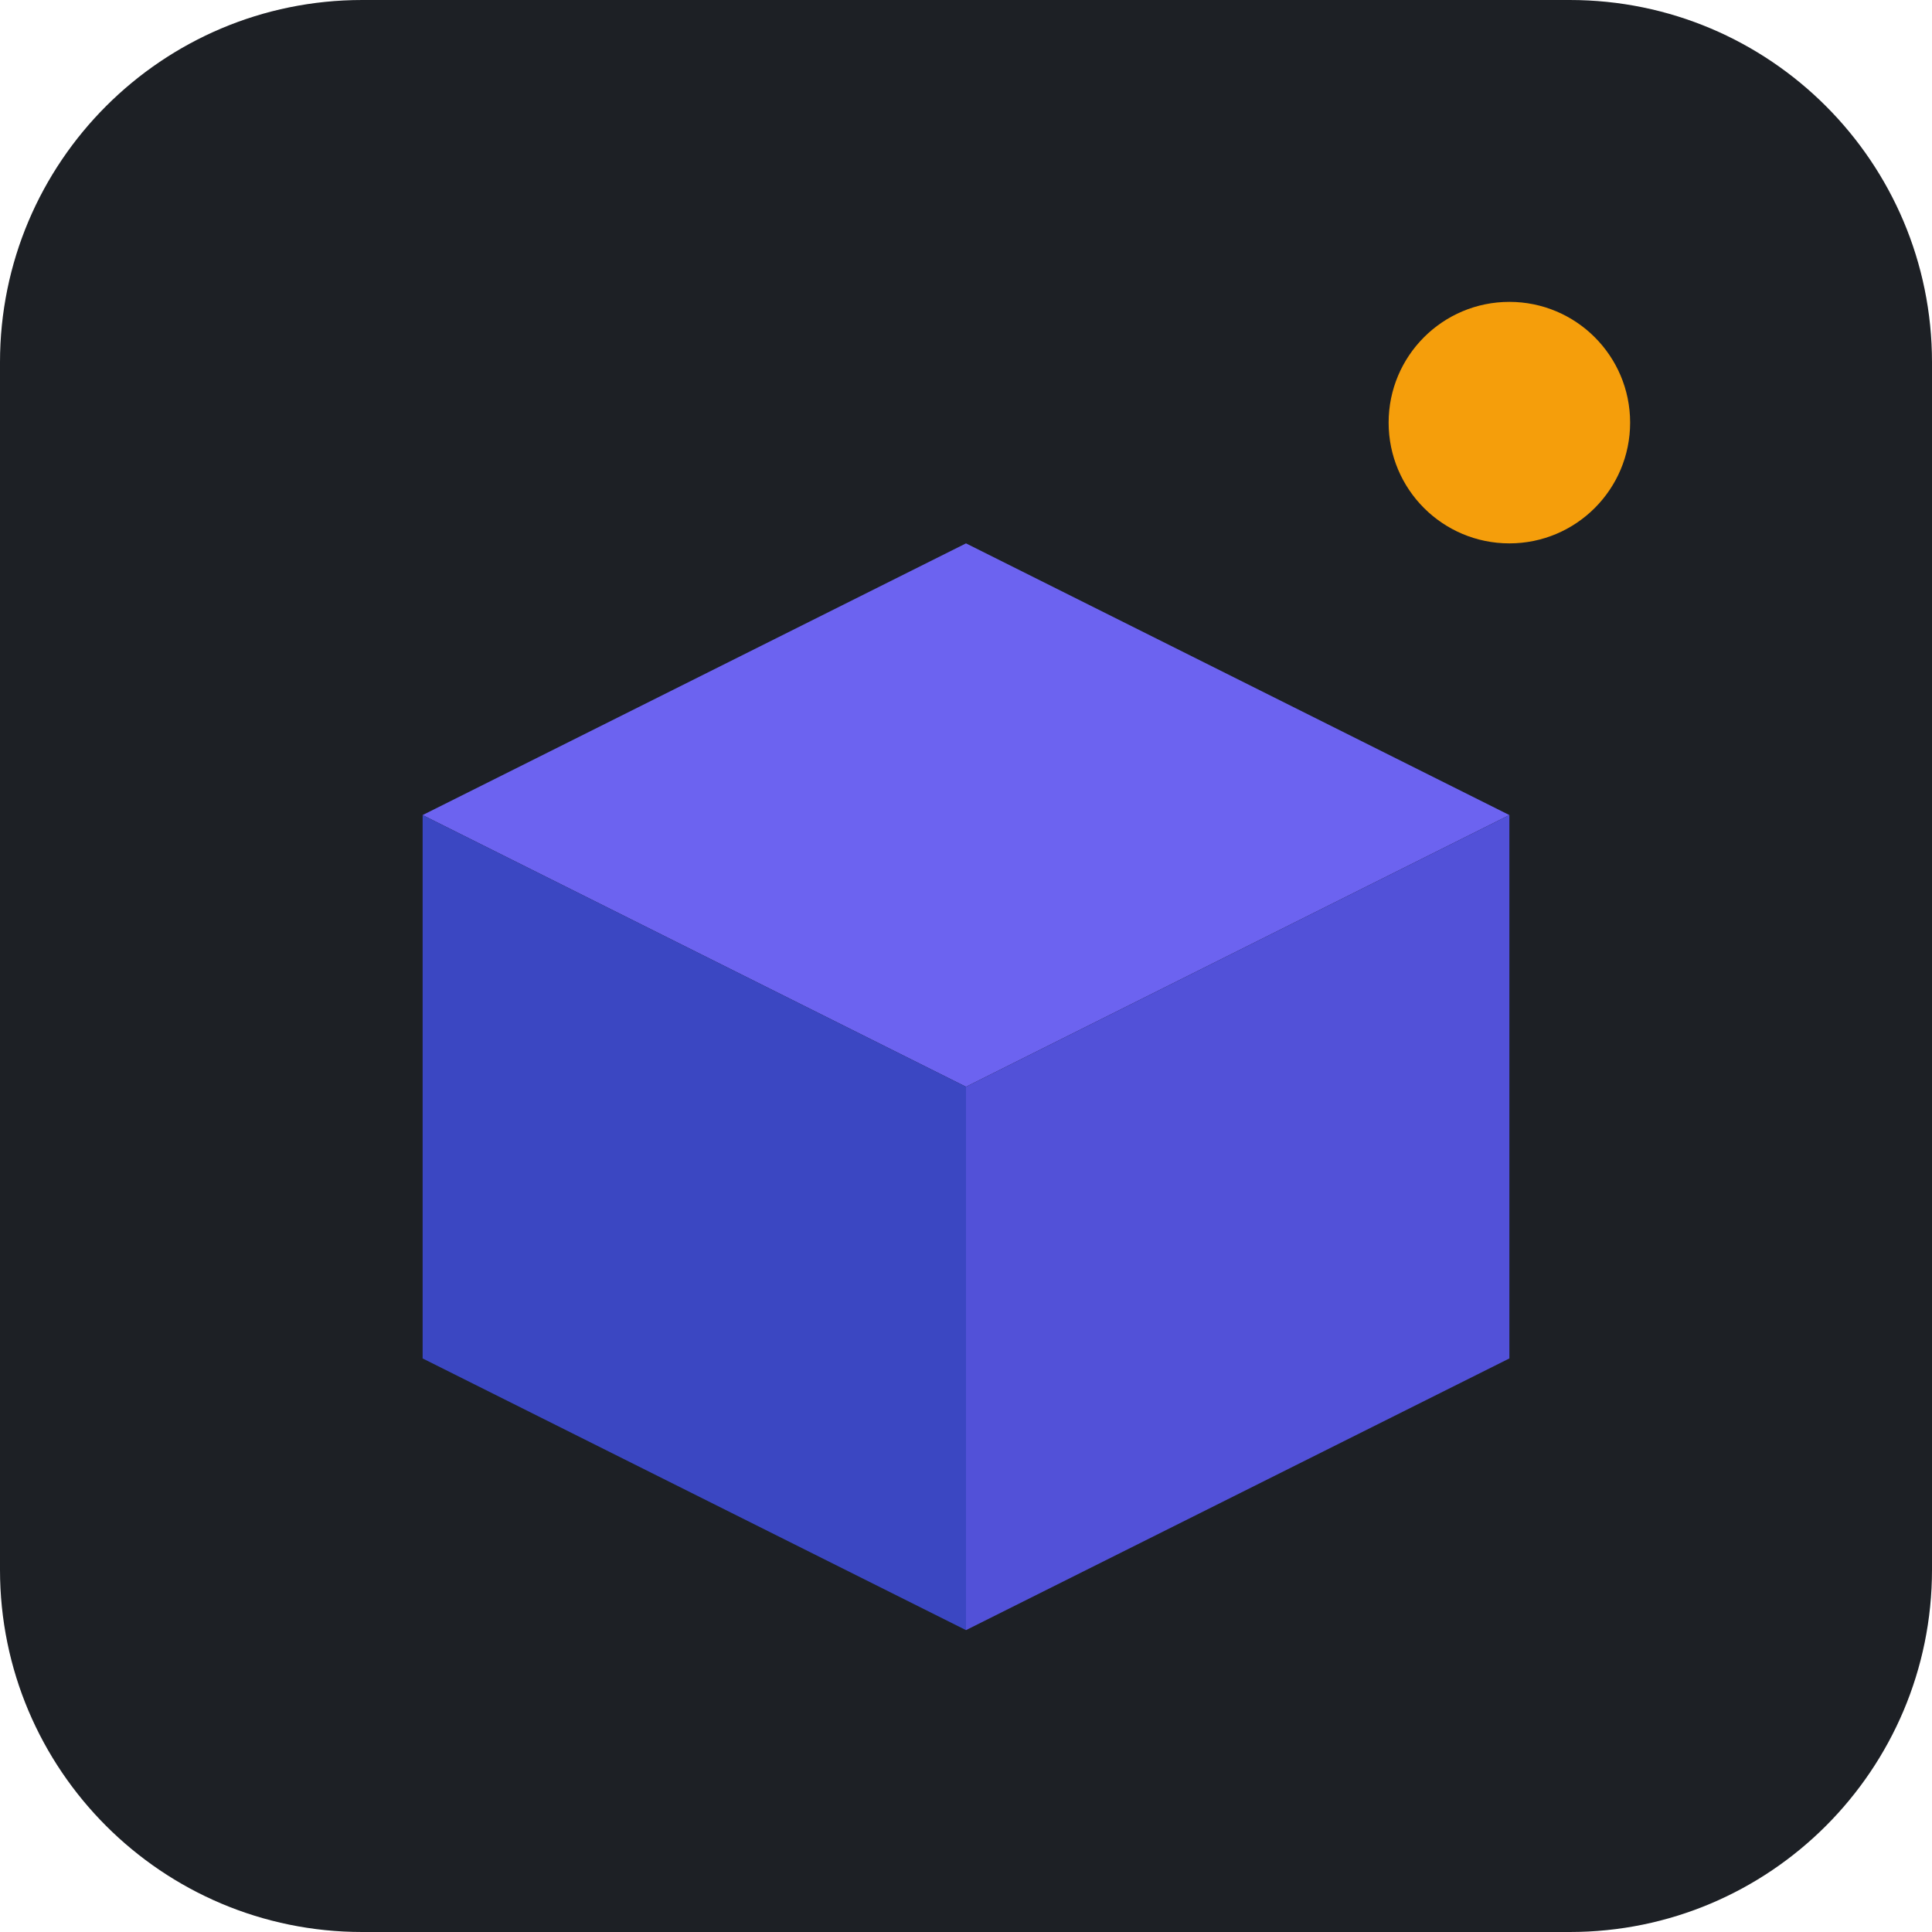
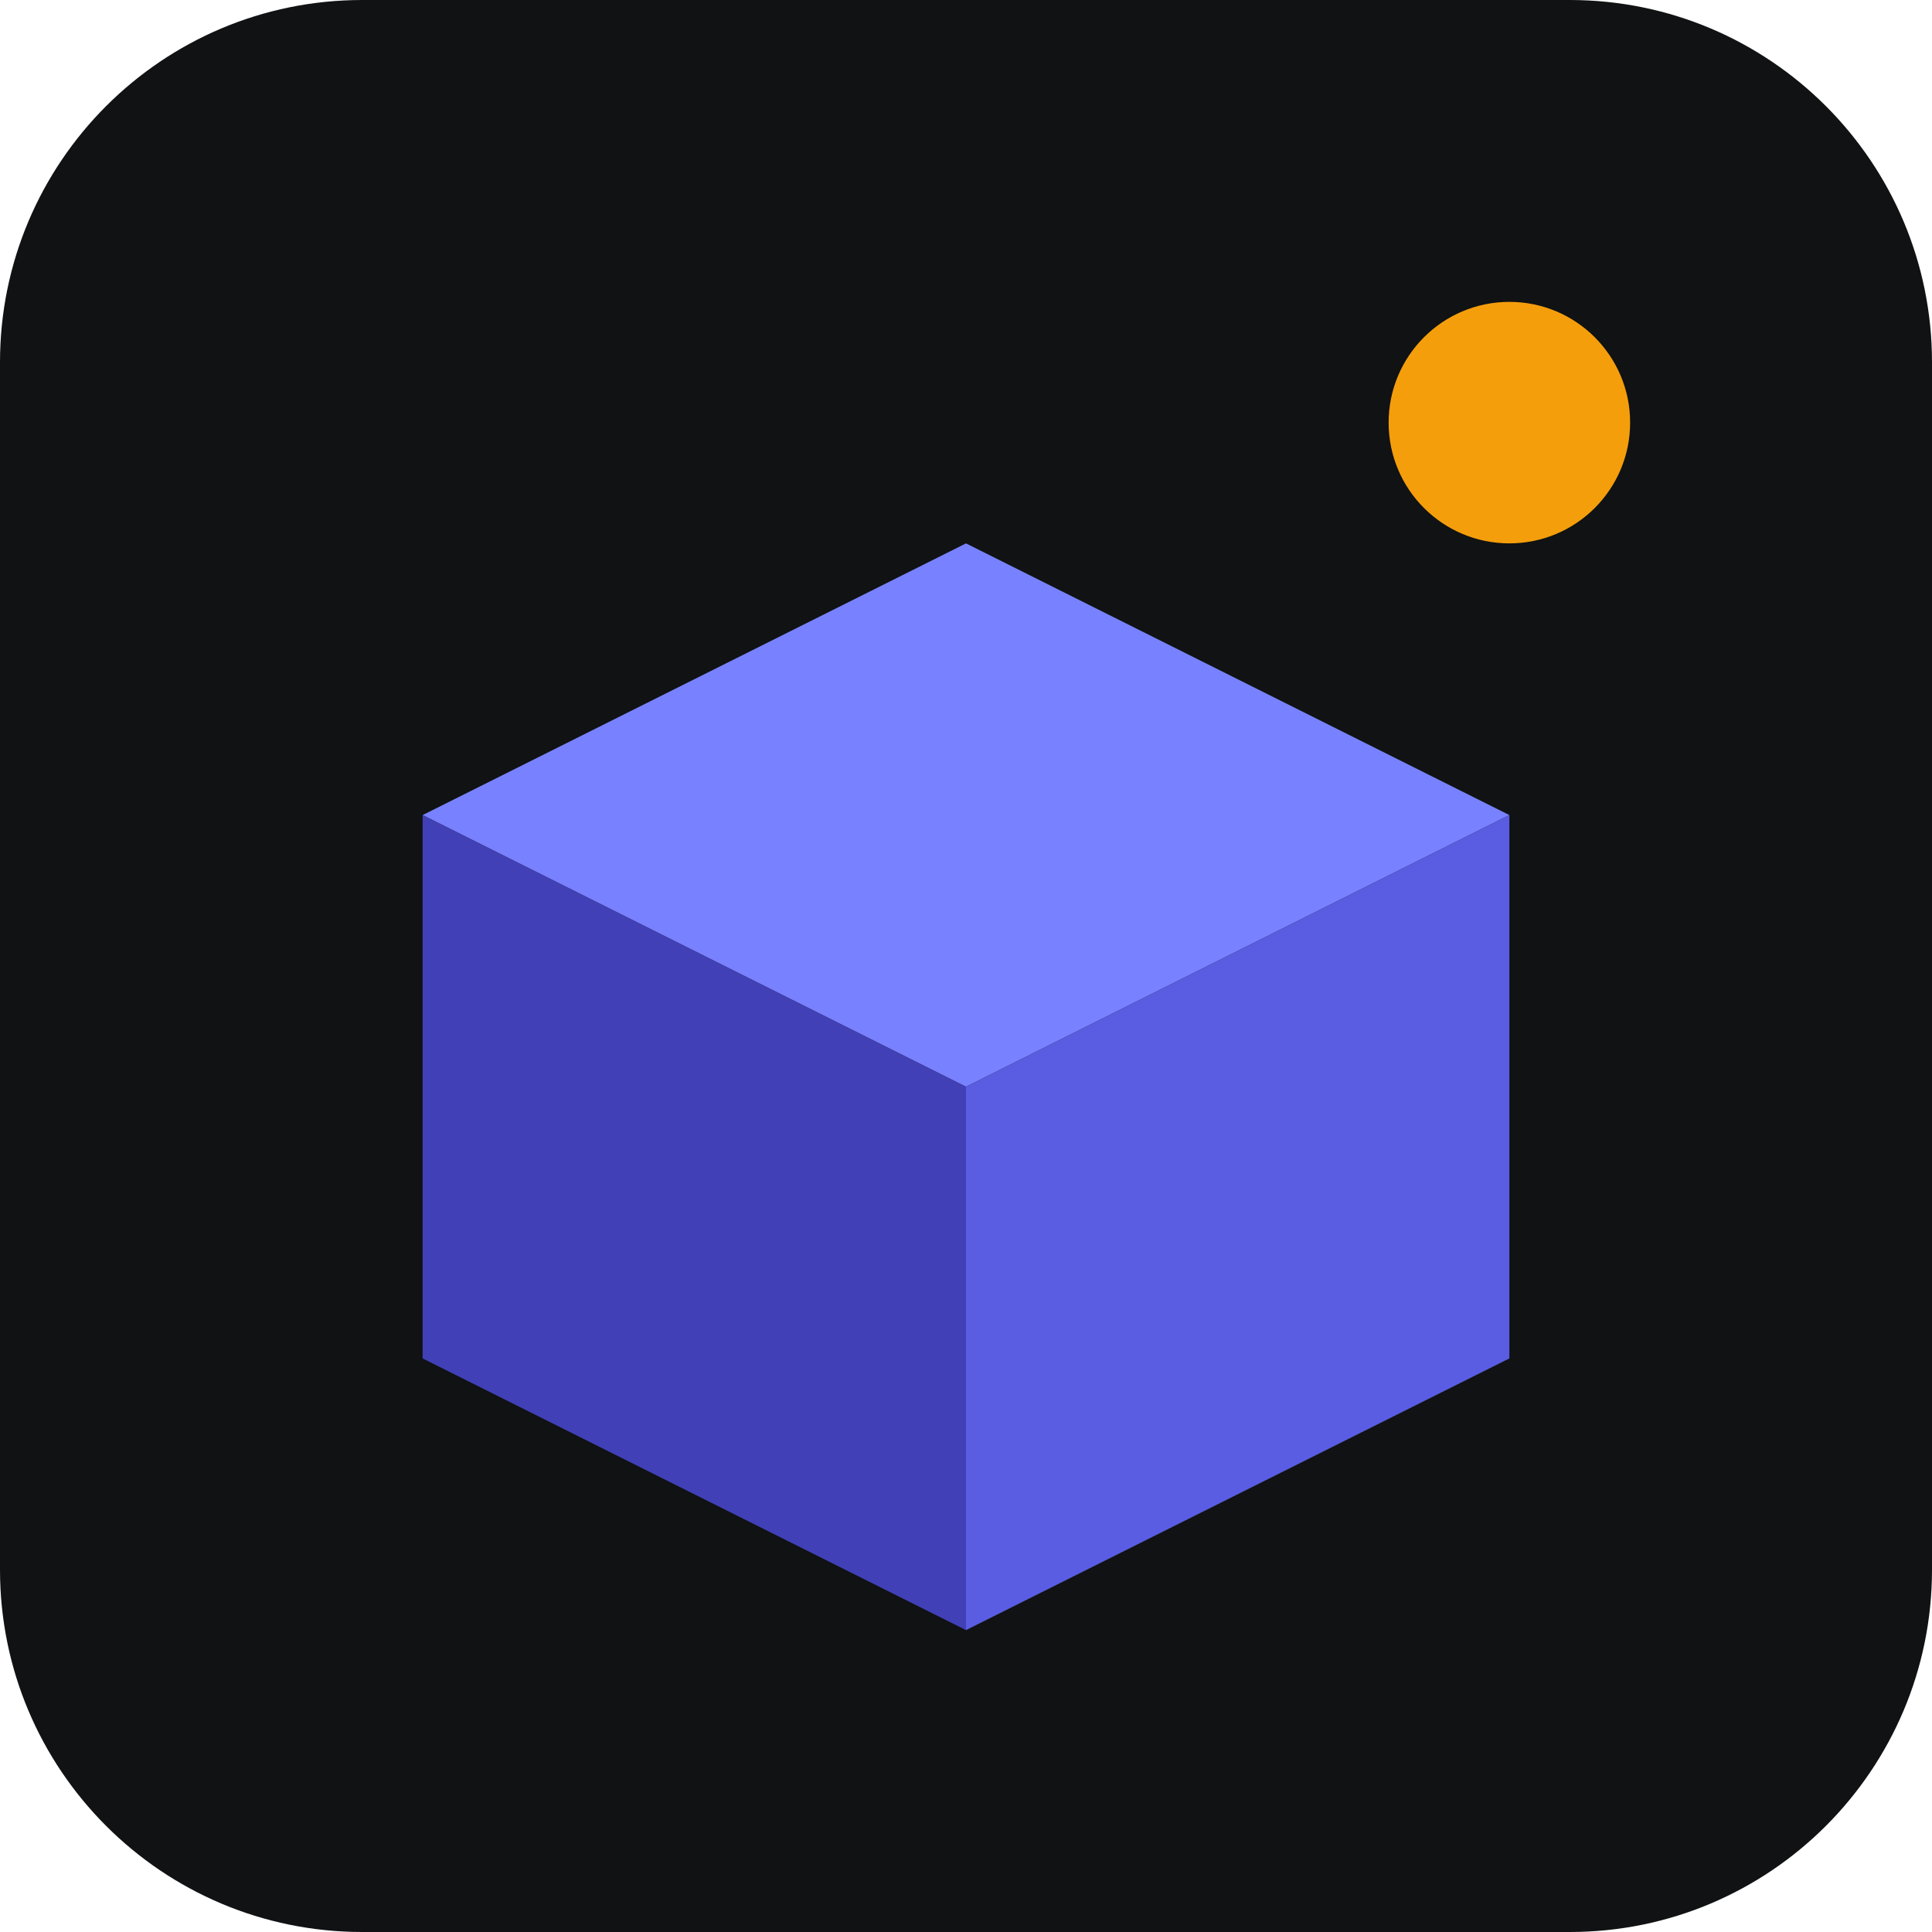
<svg xmlns="http://www.w3.org/2000/svg" viewBox="0 0 64 64">
-   <rect width="64" height="64" rx="12" fill="#1d2025" />
+   <rect width="64" height="64" rx="12" fill="#101213" />
  <g transform="translate(32 36)">
-     <path d="M 0 -18 L 18 -9 L 0 0 L -18 -9 Z" fill="#6c63f0" />
-     <path d="M -18 -9 L 0 0 L 0 18 L -18 9 Z" fill="#3b47c2" />
-     <path d="M 18 -9 L 0 0 L 0 18 L 18 9 Z" fill="#5251d8" />
+     <path d="M 0 -18 L 18 -9 L 0 0 L -18 -9 Z" fill="#7881ff" />
+     <path d="M -18 -9 L 0 0 L 0 18 L -18 9 Z" fill="#4240b6" />
+     <path d="M 18 -9 L 0 0 L 0 18 L 18 9 Z" fill="#5a5ce2" />
  </g>
  <circle cx="50" cy="14" r="4" fill="#f59e0b" />
</svg>
